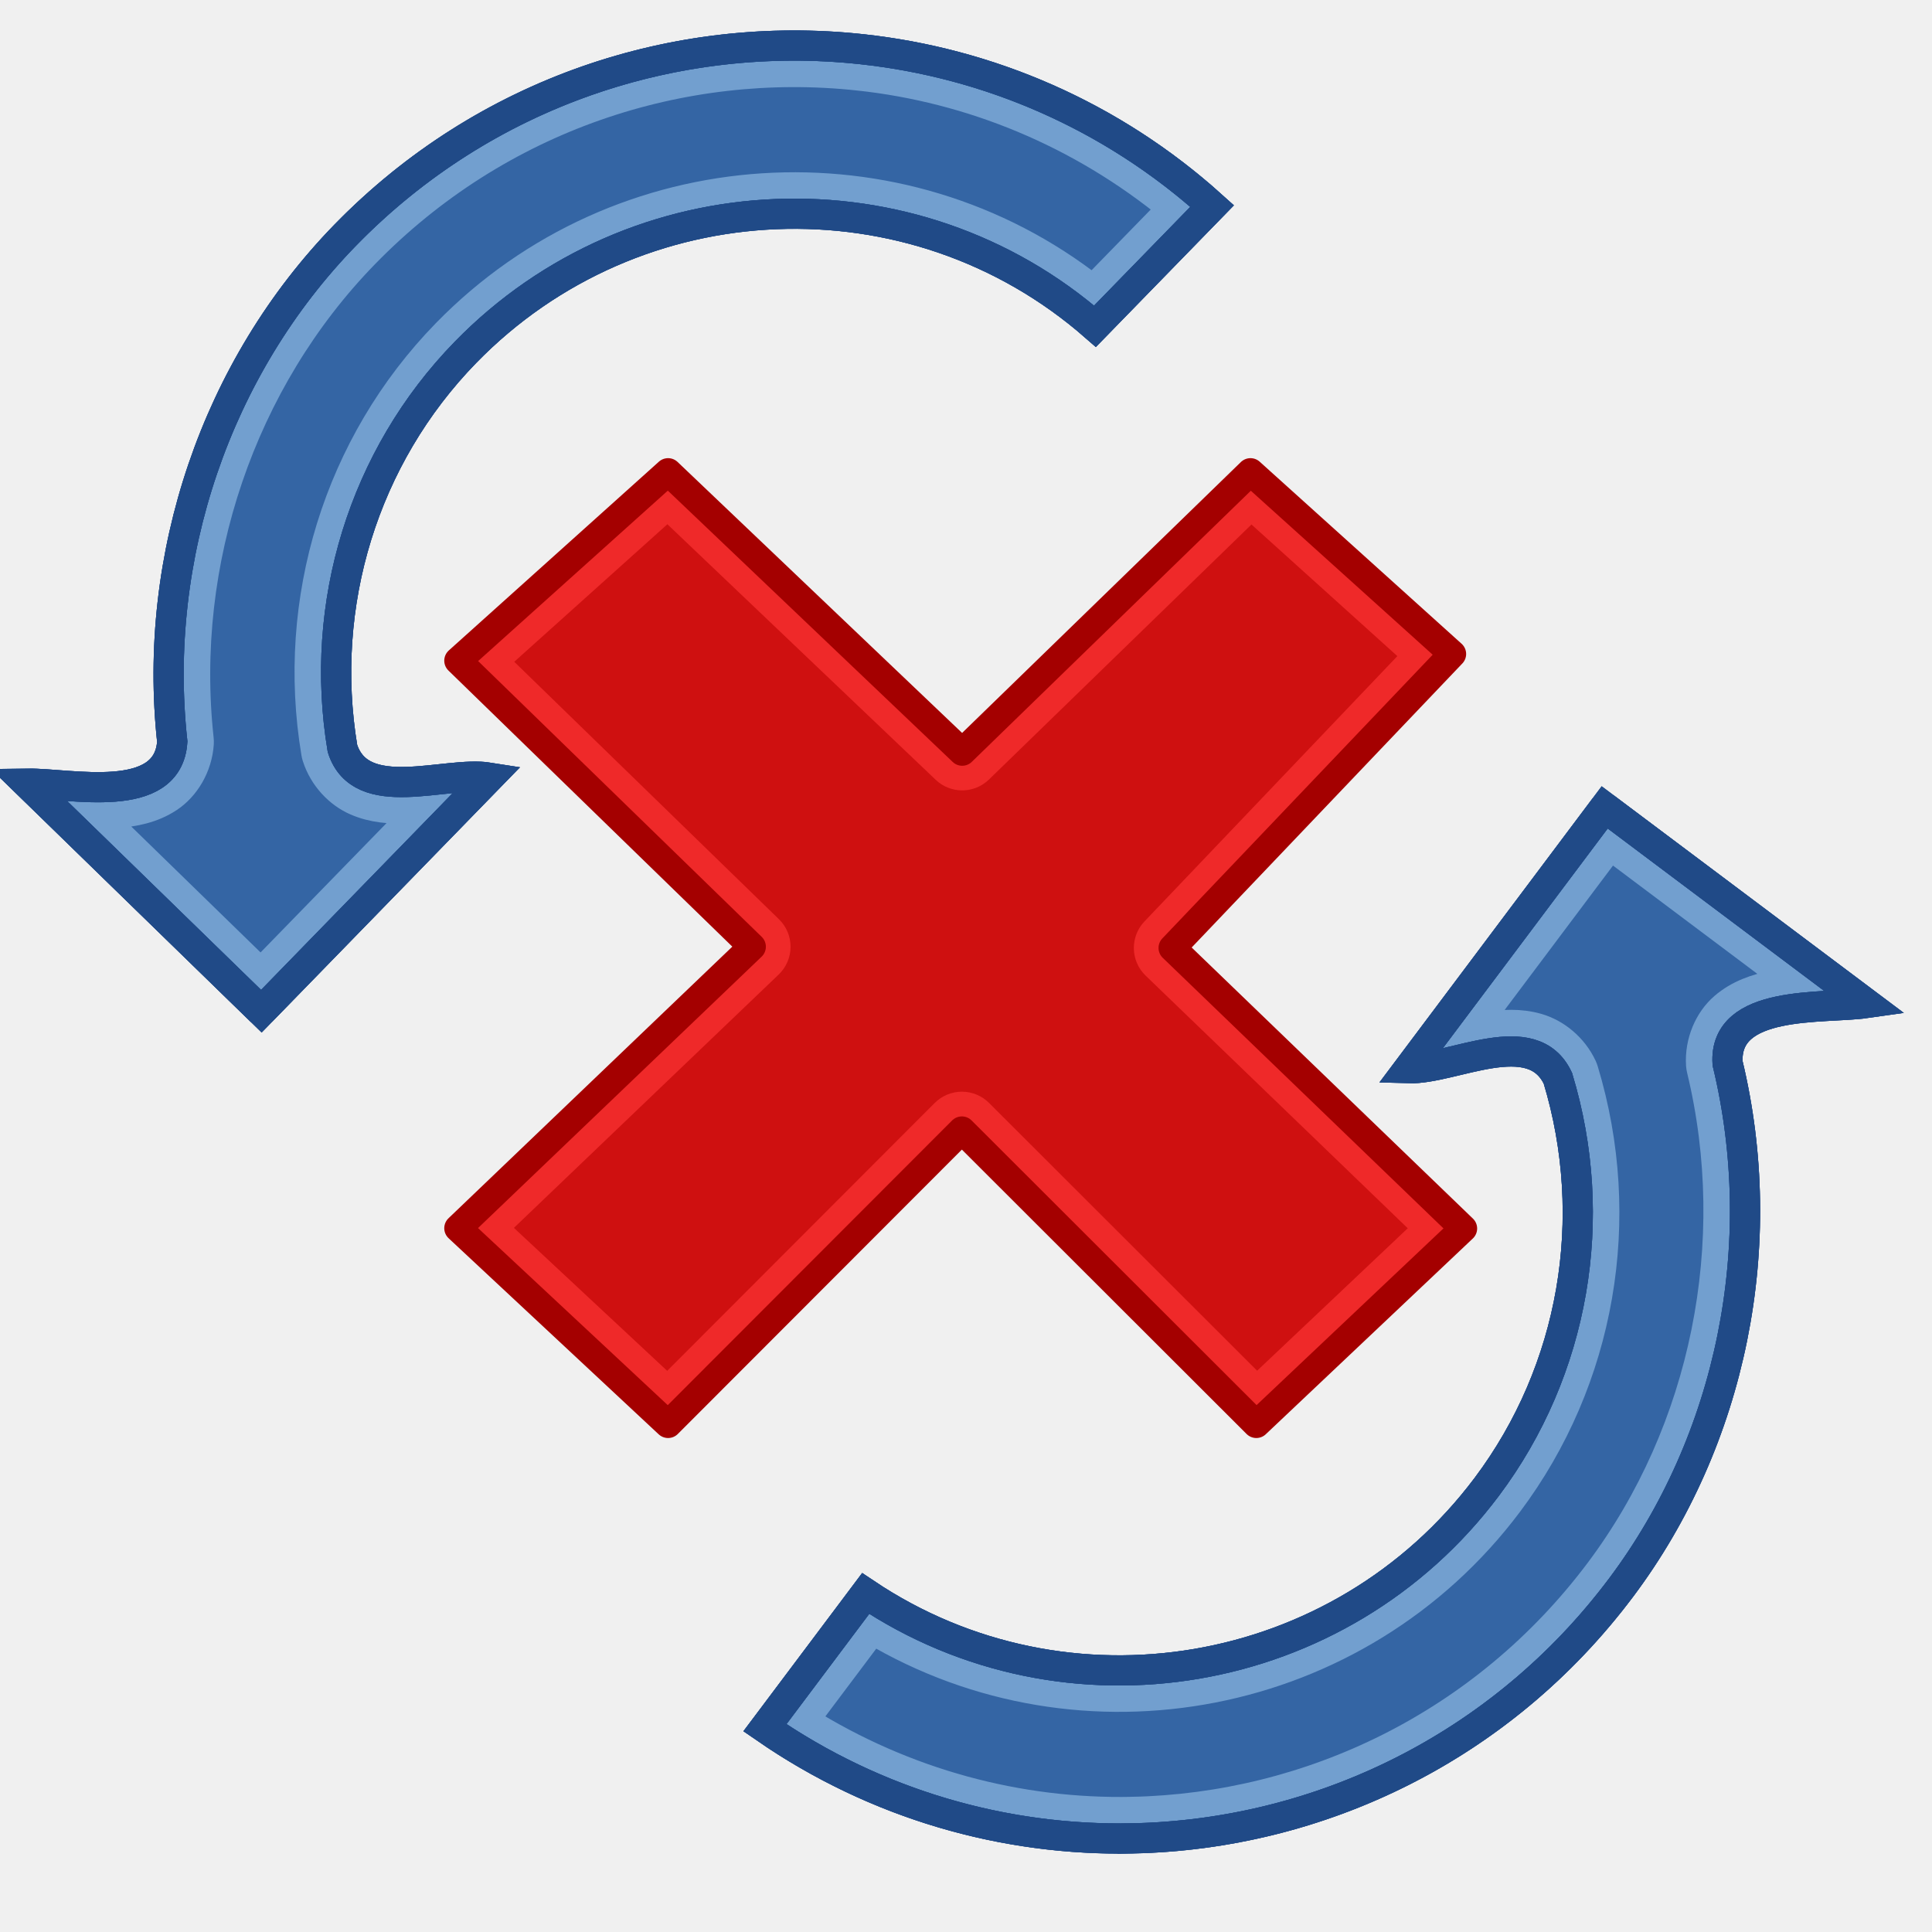
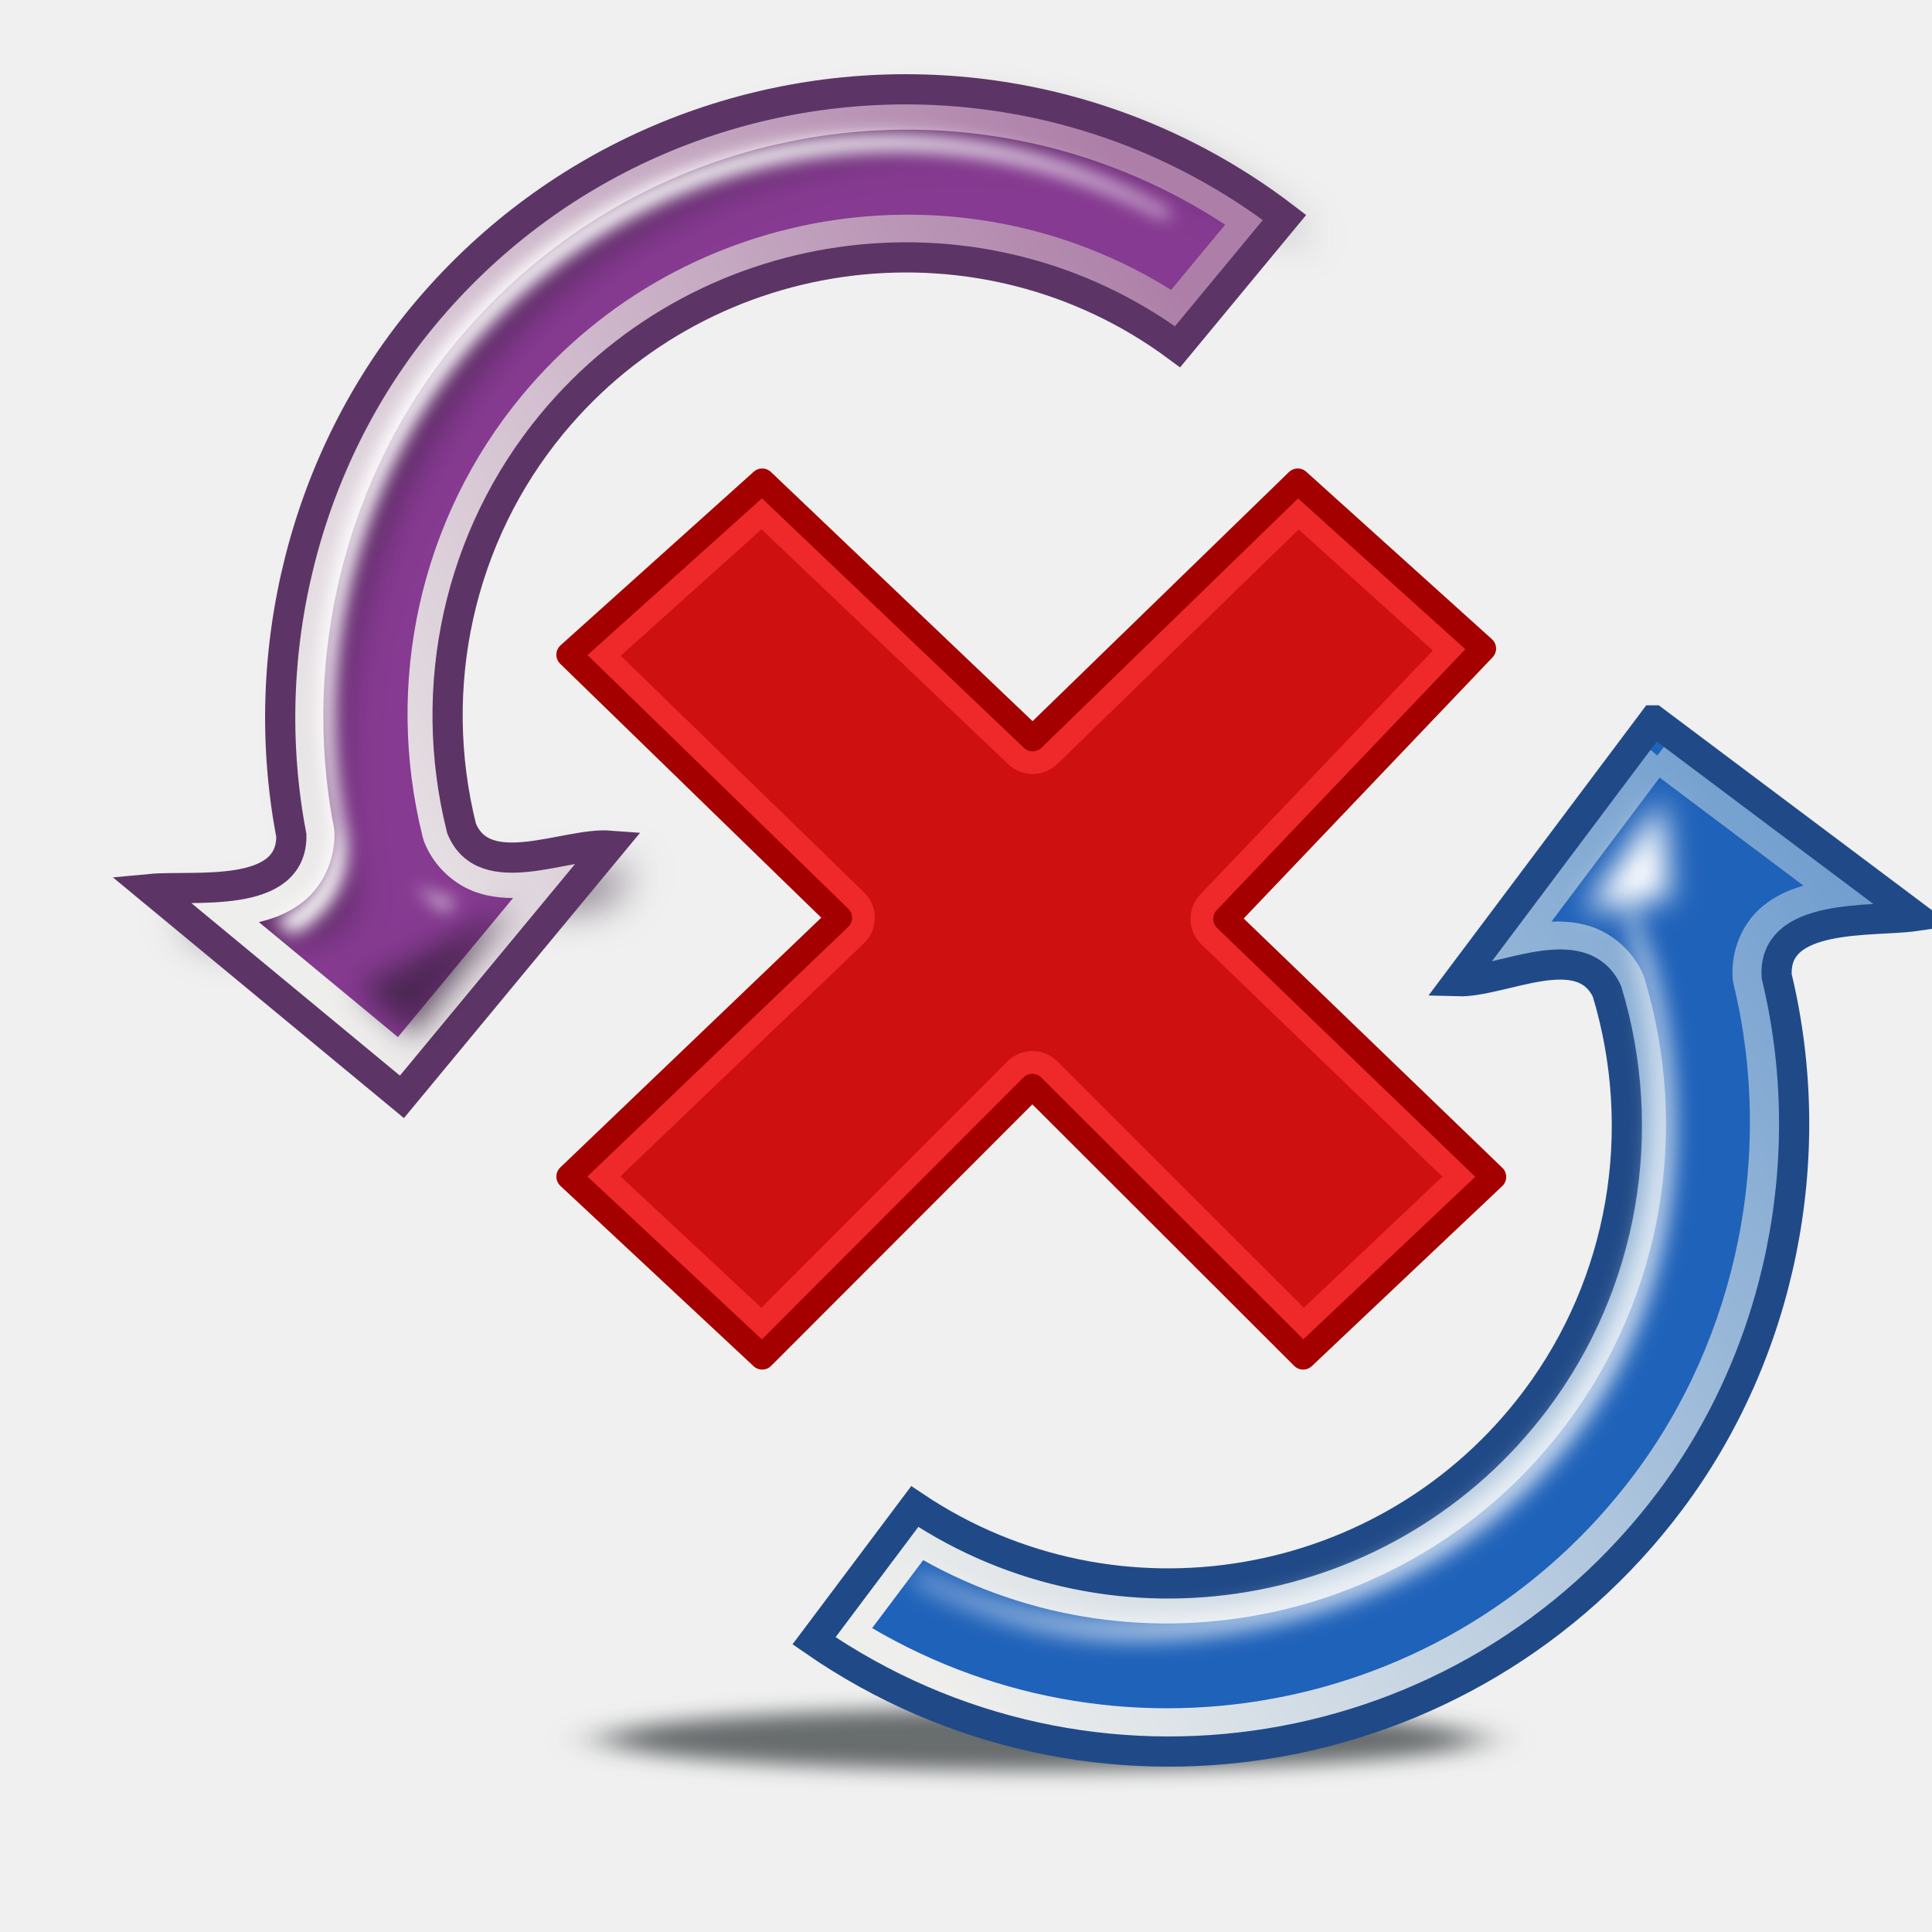
<svg xmlns="http://www.w3.org/2000/svg" xmlns:xlink="http://www.w3.org/1999/xlink" width="256" height="256" id="svg2" version="1.0">
  <defs id="defs4">
    <linearGradient id="linearGradient24470">
      <stop id="stop24472" style="stop-color:#ffffff;stop-opacity:1" offset="0" />
      <stop id="stop24474" style="stop-color:#ffffff;stop-opacity:0" offset="1" />
    </linearGradient>
    <linearGradient id="linearGradient24424">
      <stop offset="0" style="stop-color:white;stop-opacity:1" id="stop24426" />
      <stop offset="1" style="stop-color:#ffffff;stop-opacity:0" id="stop24428" />
    </linearGradient>
    <linearGradient x1="31.865" y1="17.13" x2="16.145" y2="32.85" id="linearGradient2181" xlink:href="#linearGradient7916" gradientUnits="userSpaceOnUse" gradientTransform="matrix(1.031799,-1.028741,1.031799,1.028741,-26.55286,23.96367)" />
    <linearGradient id="linearGradient7916">
      <stop id="stop7918" style="stop-color:white;stop-opacity:1" offset="0" />
      <stop id="stop7920" style="stop-color:white;stop-opacity:0.34" offset="1" />
    </linearGradient>
    <linearGradient xlink:href="#linearGradient7916" id="linearGradient3736" gradientUnits="userSpaceOnUse" gradientTransform="matrix(1.031799,-1.028741,1.031799,1.028741,-26.55286,23.96367)" x1="31.865" y1="17.13" x2="16.145" y2="32.85" />
    <linearGradient xlink:href="#linearGradient24424" id="linearGradient24422" x1="-75.968" y1="-216.064" x2="147.157" y2="137.935" gradientUnits="userSpaceOnUse" />
    <linearGradient xlink:href="#linearGradient24424-3" id="linearGradient24422-0" x1="-75.968" y1="-216.064" x2="147.157" y2="137.935" gradientUnits="userSpaceOnUse" />
    <linearGradient id="linearGradient24424-3">
      <stop offset="0" style="stop-color:white;stop-opacity:1" id="stop24426-3" />
      <stop offset="1" style="stop-color:#ffffff;stop-opacity:0" id="stop24428-1" />
    </linearGradient>
    <linearGradient gradientTransform="matrix(-3.24334,0,0,-3.24334,762.7166,98.75768)" y2="162.054" x2="192.671" y1="-13.389" x1="24.786" gradientUnits="userSpaceOnUse" id="linearGradient24447" xlink:href="#linearGradient24470" />
    <clipPath clipPathUnits="userSpaceOnUse" id="clipPath56876">
      <path style="fill:#edd400;fill-opacity:1;stroke:none;overflow:visible" d="m 457.375,78.262 c 79.856,1.598 159.686,-32.285 214.162,-99.023 50.252,-61.564 70.508,-144.912 54.934,-223.385 a 15.74,15.74 0 0 1 13.886,-18.649 c 6.11,-0.618 27.233,-2.826 46.42,-4.764 l -108.551,-88.584 -88.584,108.551 c 19.624,-1.985 41.662,-4.231 46.927,-4.764 a 15.74,15.74 0 0 1 16.825,11.757 c 15.698,60.815 1.858,125.535 -37.805,174.127 -66.356,81.293 -184.719,96.123 -268.488,34.866 l -45.711,55.846 c 46.645,35.167 101.346,52.928 155.984,54.022 z m 69.935,-146.356 90.307,-81.083 -126.389,-122.943 126.389,-121.017 -90.307,-84.225 -126.186,126.389 -126.592,-126.389 -88.989,84.124 125.071,120.612 -120.308,126.288 86.759,78.246 123.855,-120.409 126.389,120.409 z M 139.122,-190.834 223.246,-302.932 c -18.919,-0.557 -53.062,19.117 -64.056,-4.358 -18.174,-60.122 -7.033,-125.473 30.609,-175.647 62.974,-83.941 180.661,-103.489 266.866,-45.711 l 43.278,-57.772 c -118.265,-81.794 -280.743,-55.857 -367.815,60.204 -47.69,63.569 -64.585,147.642 -45.812,225.412 1.711,27.673 -41.312,23.269 -59.394,25.845 l 112.199,84.124 z" id="path56878" />
    </clipPath>
    <linearGradient gradientTransform="matrix(-3.24334,0,0,-3.24334,762.7166,98.75768)" y2="162.054" x2="192.671" y1="-13.389" x1="24.786" gradientUnits="userSpaceOnUse" id="linearGradient24447-2" xlink:href="#linearGradient24470-9" />
    <linearGradient id="linearGradient24470-9">
      <stop id="stop24472-7" style="stop-color:#ffffff;stop-opacity:1" offset="0" />
      <stop id="stop24474-4" style="stop-color:#ffffff;stop-opacity:0" offset="1" />
    </linearGradient>
    <clipPath clipPathUnits="userSpaceOnUse" id="clipPath56876-3">
      <path style="fill:#edd400;fill-opacity:1;stroke:none;overflow:visible" d="m 457.375,78.262 c 79.856,1.598 159.686,-32.285 214.162,-99.023 50.252,-61.564 70.508,-144.912 54.934,-223.385 a 15.74,15.74 0 0 1 13.886,-18.649 c 6.11,-0.618 27.233,-2.826 46.42,-4.764 l -108.551,-88.584 -88.584,108.551 c 19.624,-1.985 41.662,-4.231 46.927,-4.764 a 15.74,15.74 0 0 1 16.825,11.757 c 15.698,60.815 1.858,125.535 -37.805,174.127 -66.356,81.293 -184.719,96.123 -268.488,34.866 l -45.711,55.846 c 46.645,35.167 101.346,52.928 155.984,54.022 z m 69.935,-146.356 90.307,-81.083 -126.389,-122.943 126.389,-121.017 -90.307,-84.225 -126.186,126.389 -126.592,-126.389 -88.989,84.124 125.071,120.612 -120.308,126.288 86.759,78.246 123.855,-120.409 126.389,120.409 z M 139.122,-190.834 223.246,-302.932 c -18.919,-0.557 -53.062,19.117 -64.056,-4.358 -18.174,-60.122 -7.033,-125.473 30.609,-175.647 62.974,-83.941 180.661,-103.489 266.866,-45.711 l 43.278,-57.772 c -118.265,-81.794 -280.743,-55.857 -367.815,60.204 -47.69,63.569 -64.585,147.642 -45.812,225.412 1.711,27.673 -41.312,23.269 -59.394,25.845 l 112.199,84.124 z" id="path56878-5" />
    </clipPath>
    <linearGradient y2="162.054" x2="192.671" y1="-13.389" x1="24.786" gradientTransform="matrix(-3.24334,0,0,-3.24334,762.7166,98.75768)" gradientUnits="userSpaceOnUse" id="linearGradient2883" xlink:href="#linearGradient24470-9" />
+     <filter color-interpolation-filters="sRGB" id="filter55197-7-8" x="-0.221" width="1.442" y="-0.262" height="1.524">
+       <feGaussianBlur stdDeviation="1.887" id="feGaussianBlur55199-9-4" />
+     </filter>
+     <filter color-interpolation-filters="sRGB" id="filter49181">
+       <feGaussianBlur stdDeviation="2.602" id="feGaussianBlur49183" />
+     </filter>
+     <linearGradient xlink:href="#linearGradient49043" id="linearGradient49049" x1="95.027" y1="-233.451" x2="499.976" y2="-460.317" gradientUnits="userSpaceOnUse" />
+     <linearGradient id="linearGradient49043">
+       <stop style="stop-color:#eeeeec;stop-opacity:1" offset="0" id="stop49045" />
+       <stop style="stop-color:#ad7fa8;stop-opacity:1" offset="1" id="stop49047" />
+     </linearGradient>
+     <linearGradient xlink:href="#linearGradient49003" id="linearGradient49009" x1="129.65" y1="252.47" x2="255.625" y2="155.562" gradientUnits="userSpaceOnUse" />
+     <linearGradient id="linearGradient49003">
+       <stop style="stop-color:#eeeeec;stop-opacity:1" offset="0" id="stop49005" />
+       <stop style="stop-color:#729fcf;stop-opacity:1" offset="1" id="stop49007" />
+     </linearGradient>
+     <filter color-interpolation-filters="sRGB" id="filter48894" x="-0.418" width="1.835" y="-0.316" height="1.633">
+       <feGaussianBlur stdDeviation="1.391" id="feGaussianBlur48896" />
+     </filter>
+     <filter color-interpolation-filters="sRGB" id="filter55151">
+       <feGaussianBlur stdDeviation="1.123" id="feGaussianBlur55153" />
+     </filter>
+     <filter color-interpolation-filters="sRGB" id="filter55494">
+       <feGaussianBlur stdDeviation="1.502" id="feGaussianBlur55496" />
+     </filter>
+     <filter color-interpolation-filters="sRGB" id="filter17090-1" x="-0.071" width="1.141" y="-0.398" height="1.797">
+       <feGaussianBlur stdDeviation="4.406" id="feGaussianBlur17092-0" />
+     </filter>
+     <linearGradient gradientTransform="matrix(-3.24334,0,0,-3.24334,762.7166,98.75768)" y2="162.054" x2="192.671" y1="-13.389" x1="24.786" gradientUnits="userSpaceOnUse" id="linearGradient24447-0" xlink:href="#linearGradient24470-6" />
+     <linearGradient id="linearGradient24470-6">
+       <stop id="stop24472-2" style="stop-color:#ffffff;stop-opacity:1" offset="0" />
+       <stop id="stop24474-9" style="stop-color:#ffffff;stop-opacity:0" offset="1" />
+     </linearGradient>
+     <clipPath clipPathUnits="userSpaceOnUse" id="clipPath56876-9">
+       <path style="fill:#edd400;fill-opacity:1;stroke:none;overflow:visible" d="m 457.375,78.262 c 79.856,1.598 159.686,-32.285 214.162,-99.023 50.252,-61.564 70.508,-144.912 54.934,-223.385 a 15.74,15.74 0 0 1 13.886,-18.649 c 6.11,-0.618 27.233,-2.826 46.42,-4.764 l -108.551,-88.584 -88.584,108.551 c 19.624,-1.985 41.662,-4.231 46.927,-4.764 a 15.74,15.74 0 0 1 16.825,11.757 c 15.698,60.815 1.858,125.535 -37.805,174.127 -66.356,81.293 -184.719,96.123 -268.488,34.866 l -45.711,55.846 c 46.645,35.167 101.346,52.928 155.984,54.022 z m 69.935,-146.356 90.307,-81.083 -126.389,-122.943 126.389,-121.017 -90.307,-84.225 -126.186,126.389 -126.592,-126.389 -88.989,84.124 125.071,120.612 -120.308,126.288 86.759,78.246 123.855,-120.409 126.389,120.409 z M 139.122,-190.834 223.246,-302.932 c -18.919,-0.557 -53.062,19.117 -64.056,-4.358 -18.174,-60.122 -7.033,-125.473 30.609,-175.647 62.974,-83.941 180.661,-103.489 266.866,-45.711 l 43.278,-57.772 c -118.265,-81.794 -280.743,-55.857 -367.815,60.204 -47.69,63.569 -64.585,147.642 -45.812,225.412 1.711,27.673 -41.312,23.269 -59.394,25.845 l 112.199,84.124 z" id="path56878-0" />
+     </clipPath>
+     <linearGradient y2="162.054" x2="192.671" y1="-13.389" x1="24.786" gradientTransform="matrix(-3.24334,0,0,-3.24334,762.7166,98.75768)" gradientUnits="userSpaceOnUse" id="linearGradient2883-8" xlink:href="#linearGradient49043" />
  </defs>
  <g id="layer1" transform="translate(0,208)">
    <g id="g2424" transform="matrix(0.3668174,0.3099156,0.3099156,-0.3668174,-126.4529,64.32067)" style="opacity:0.5;fill:none;stroke:#ffffff;stroke-width:4.12;stroke-opacity:1" />
    <g style="overflow:visible" id="g2518" transform="matrix(0.3425824,0,0,0.3425824,2.76186,1.433025)">
      <g style="fill:#969696;fill-opacity:0.933;overflow:visible" id="g2606" transform="matrix(0.9,0,0,0.9,2.625405,9.460179)">
        <g id="g2831" transform="translate(-3.214215,4.824151)">
          <g transform="matrix(-1,0,0,-1,805.7854,-559.882)" style="fill:#969696;fill-opacity:0.933;overflow:visible" id="g24366-4">
-             <path d="m 185.542,-393.243 125.104,120.583 -120.379,126.324 86.777,78.246 123.887,-120.379 126.398,120.379 90.284,-81.124 -126.398,-122.931 126.398,-120.968 -90.284,-84.265 -126.251,126.398 -126.545,-126.398 -88.99,84.136 z" id="text1314-7" style="font-size:59.901px;font-style:normal;font-variant:normal;font-weight:bold;font-stretch:normal;text-align:start;line-height:125%;writing-mode:lr-tb;text-anchor:start;fill:#cc0000;stroke:none;stroke-width:11.818;stroke-linecap:butt;stroke-linejoin:round;stroke-miterlimit:4;stroke-opacity:1;stroke-dasharray:none;overflow:visible;font-family:Bitstream Vera Sans" />
-             <path xlink:href="#text1314" style="font-size:59.901px;font-style:normal;font-variant:normal;font-weight:bold;font-stretch:normal;text-align:start;line-height:125%;writing-mode:lr-tb;text-anchor:start;fill:none;stroke:#ef2929;stroke-width:12.973;stroke-linecap:butt;stroke-linejoin:round;stroke-miterlimit:4;stroke-opacity:1;stroke-dasharray:none;font-family:Bitstream Vera Sans" id="path24246" d="M 527.562,-463.438 408.156,-343.875 a 10.022,10.022 0 0 1 -14.188,0 l -119.656,-119.531 -74.25,70.219 117.562,113.312 a 10.022,10.022 0 0 1 0.281,14.125 l -113.281,118.844 72.156,65.094 117.188,-113.844 a 10.022,10.022 0 0 1 13.875,-0.062 L 527.5,-81.75 602.938,-149.5 484.219,-264.969 a 10.022,10.022 0 0 1 0.062,-14.438 l 118.75,-113.625 -75.469,-70.406 z" />
-             <g id="g3658" transform="translate(-14.27441,-21.41162)">
-               <path id="path24284-2-2" d="m 139.092,-190.85 84.108,-112.098 c -18.919,-0.557 -53.019,19.122 -64.013,-4.353 -18.174,-60.122 -7.052,-125.412 30.59,-175.586 62.974,-83.941 180.707,-103.583 266.912,-45.805 l 43.3,-57.695 c -118.265,-81.794 -280.837,-55.892 -367.908,60.169 -47.69,63.569 -64.586,147.638 -45.814,225.407 1.711,27.673 -41.223,23.279 -59.304,25.855 l 112.13,84.107 z" style="fill:#3465a4;fill-opacity:1;stroke:none;overflow:visible" />
-               <path d="m 342.188,-622.562 c -76.483,1.601 -151.434,37.119 -201,103.188 -45.574,60.747 -61.812,141.47 -43.844,215.906 a 11.386,11.386 0 0 1 0.312,1.969 c 0.608,9.827 -3.554,19.134 -9.938,24.656 -6.384,5.522 -13.935,7.947 -21.344,9.5 -2.815,0.59 -5.665,0.976 -8.5,1.344 l 78.938,59.219 59.938,-79.875 c -2.34,0.465 -4.387,1.002 -6.781,1.375 -6.94,1.081 -14.359,1.631 -22,-0.594 -7.641,-2.225 -15.128,-8.126 -19.094,-16.594 a 11.386,11.386 0 0 1 -0.594,-1.562 c -19.207,-63.538 -7.433,-132.584 32.406,-185.688 64.352,-85.778 182.98,-108.063 273.188,-54.188 l 29.625,-39.438 c -43.643,-27.325 -92.711,-40.236 -141.312,-39.219 z" id="path24316" style="fill:none;stroke:#729fcf;stroke-width:12.973;stroke-miterlimit:4;overflow:visible" xlink:href="#path24284-2" />
-               <path d="m 341.938,-633.938 c -79.854,1.671 -158.145,38.807 -209.844,107.719 -47.69,63.569 -64.585,147.636 -45.812,225.406 1.711,27.673 -41.231,23.268 -59.312,25.844 l 112.125,84.125 84.094,-112.094 c -18.919,-0.557 -53.006,19.1 -64,-4.375 -18.174,-60.122 -7.048,-125.388 30.594,-175.562 62.974,-83.941 180.701,-103.591 266.906,-45.812 L 500,-586.375 c -48.045,-33.229 -103.425,-48.706 -158.062,-47.562 z" id="path24311" style="fill:none;stroke:#204a87;stroke-width:12.973;stroke-miterlimit:4;stroke-dasharray:none;overflow:visible" xlink:href="#path24284-2" />
-               <path d="m 341.938,-633.938 c -79.854,1.671 -158.145,38.807 -209.844,107.719 -47.69,63.569 -64.585,147.636 -45.812,225.406 1.711,27.673 -41.231,23.268 -59.312,25.844 l 112.125,84.125 84.094,-112.094 c -18.919,-0.557 -53.006,19.1 -64,-4.375 -18.174,-60.122 -7.048,-125.388 30.594,-175.562 62.974,-83.941 180.701,-103.591 266.906,-45.812 L 500,-586.375 c -48.045,-33.229 -103.425,-48.706 -158.062,-47.562 z" id="path24314" style="fill:none;stroke:#204a87;stroke-width:12.973;stroke-miterlimit:4;overflow:visible" xlink:href="#path24284-2" />
-               <path id="path24284-2" d="m 139.092,-190.85 84.108,-112.098 c -18.919,-0.557 -53.019,19.122 -64.013,-4.353 -18.174,-60.122 -7.052,-125.412 30.59,-175.586 62.974,-83.941 180.707,-103.583 266.912,-45.805 l 43.3,-57.695 c -118.265,-81.794 -280.837,-55.892 -367.908,60.169 -47.69,63.569 -64.586,147.638 -45.814,225.407 1.711,27.673 -41.223,23.279 -59.304,25.855 l 112.13,84.107 z" style="fill:none;stroke:#204a87;stroke-width:12.973;stroke-miterlimit:4;overflow:visible" />
+             <g id="g2955" transform="matrix(0.9196057,0,0,0.9196057,1.951356,-9.436191)">
+               <path style="font-size:59.901px;font-style:normal;font-variant:normal;font-weight:bold;font-stretch:normal;text-align:start;line-height:125%;writing-mode:lr-tb;text-anchor:start;fill:#cc0000;stroke:none;overflow:visible;font-family:Bitstream Vera Sans" id="text1314-7" d="m 185.542,-393.243 125.104,120.583 -120.379,126.324 86.777,78.246 123.887,-120.379 126.398,120.379 90.284,-81.124 -126.398,-122.931 126.398,-120.968 -90.284,-84.265 -126.251,126.398 -126.545,-126.398 -88.99,84.136 z" />
+               <path d="M 527.562,-463.438 408.156,-343.875 a 10.022,10.022 0 0 1 -14.188,0 l -119.656,-119.531 -74.25,70.219 117.562,113.312 a 10.022,10.022 0 0 1 0.281,14.125 l -113.281,118.844 72.156,65.094 117.188,-113.844 a 10.022,10.022 0 0 1 13.875,-0.062 L 527.5,-81.75 602.938,-149.5 484.219,-264.969 a 10.022,10.022 0 0 1 0.062,-14.438 l 118.75,-113.625 -75.469,-70.406 z" id="path24246" style="font-size:59.901px;font-style:normal;font-variant:normal;font-weight:bold;font-stretch:normal;text-align:start;line-height:125%;writing-mode:lr-tb;text-anchor:start;fill:none;stroke:#ef2929;stroke-width:12.973;stroke-linecap:butt;stroke-linejoin:round;stroke-miterlimit:4;stroke-opacity:1;stroke-dasharray:none;font-family:Bitstream Vera Sans" xlink:href="#text1314" />
+               <path style="font-size:59.901px;font-style:normal;font-variant:normal;font-weight:bold;font-stretch:normal;text-align:start;line-height:125%;writing-mode:lr-tb;text-anchor:start;fill:none;stroke:#a40000;stroke-width:11.818;stroke-linecap:butt;stroke-linejoin:round;stroke-miterlimit:4;stroke-opacity:1;stroke-dasharray:none;font-family:Bitstream Vera Sans" id="text1314" d="m 185.542,-393.243 125.104,120.583 -120.379,126.324 86.777,78.246 123.887,-120.379 126.398,120.379 90.284,-81.124 -126.398,-122.931 126.398,-120.968 -90.284,-84.265 -126.251,126.398 -126.545,-126.398 -88.99,84.136 z" />
            </g>
-             <path d="m 185.542,-393.243 125.104,120.583 -120.379,126.324 86.777,78.246 123.887,-120.379 126.398,120.379 90.284,-81.124 -126.398,-122.931 126.398,-120.968 -90.284,-84.265 -126.251,126.398 -126.545,-126.398 -88.99,84.136 z" id="text1314" style="font-size:59.901px;font-style:normal;font-variant:normal;font-weight:bold;font-stretch:normal;text-align:start;line-height:125%;writing-mode:lr-tb;text-anchor:start;fill:none;fill-opacity:1;stroke:#a40000;stroke-width:11.818;stroke-linecap:butt;stroke-linejoin:round;stroke-miterlimit:4;stroke-opacity:1;stroke-dasharray:none;font-family:Bitstream Vera Sans" />
-             <g style="fill:#969696;fill-opacity:0.933;overflow:visible" id="g3658-3" transform="matrix(-0.9917569,-0.1281336,0.1281336,-0.9917569,864.5237,-471.3134)">
-               <path id="path24284-2-2-8" d="m 139.092,-190.85 84.108,-112.098 c -18.919,-0.557 -53.019,19.122 -64.013,-4.353 -18.174,-60.122 -7.052,-125.412 30.59,-175.586 62.974,-83.941 180.707,-103.583 266.912,-45.805 l 43.3,-57.695 c -118.265,-81.794 -280.837,-55.892 -367.908,60.169 -47.69,63.569 -64.586,147.638 -45.814,225.407 1.711,27.673 -41.223,23.279 -59.304,25.855 l 112.13,84.107 z" style="fill:#3465a4;fill-opacity:1;stroke:none;overflow:visible" />
-               <path d="m 342.188,-622.562 c -76.483,1.601 -151.434,37.119 -201,103.188 -45.574,60.747 -61.812,141.47 -43.844,215.906 a 11.386,11.386 0 0 1 0.312,1.969 c 0.608,9.827 -3.554,19.134 -9.938,24.656 -6.384,5.522 -13.935,7.947 -21.344,9.5 -2.815,0.59 -5.665,0.976 -8.5,1.344 l 78.938,59.219 59.938,-79.875 c -2.34,0.465 -4.387,1.002 -6.781,1.375 -6.94,1.081 -14.359,1.631 -22,-0.594 -7.641,-2.225 -15.128,-8.126 -19.094,-16.594 a 11.386,11.386 0 0 1 -0.594,-1.562 c -19.207,-63.538 -7.433,-132.584 32.406,-185.688 64.352,-85.778 182.98,-108.063 273.188,-54.188 l 29.625,-39.438 c -43.643,-27.325 -92.711,-40.236 -141.312,-39.219 z" id="path24316-5" style="fill:none;stroke:#729fcf;stroke-width:12.973;stroke-miterlimit:4;overflow:visible" xlink:href="#path24284-2-8" />
-               <path d="m 341.938,-633.938 c -79.854,1.671 -158.145,38.807 -209.844,107.719 -47.69,63.569 -64.585,147.636 -45.812,225.406 1.711,27.673 -41.231,23.268 -59.312,25.844 l 112.125,84.125 84.094,-112.094 c -18.919,-0.557 -53.006,19.1 -64,-4.375 -18.174,-60.122 -7.048,-125.388 30.594,-175.562 62.974,-83.941 180.701,-103.591 266.906,-45.812 L 500,-586.375 c -48.045,-33.229 -103.425,-48.706 -158.062,-47.562 z" id="path24311-1" style="fill:none;stroke:#204a87;stroke-width:12.973;stroke-miterlimit:4;stroke-dasharray:none;overflow:visible" xlink:href="#path24284-2-8" />
-               <path d="m 341.938,-633.938 c -79.854,1.671 -158.145,38.807 -209.844,107.719 -47.69,63.569 -64.585,147.636 -45.812,225.406 1.711,27.673 -41.231,23.268 -59.312,25.844 l 112.125,84.125 84.094,-112.094 c -18.919,-0.557 -53.006,19.1 -64,-4.375 -18.174,-60.122 -7.048,-125.388 30.594,-175.562 62.974,-83.941 180.701,-103.591 266.906,-45.812 L 500,-586.375 c -48.045,-33.229 -103.425,-48.706 -158.062,-47.562 z" id="path24314-0" style="fill:none;stroke:#204a87;stroke-width:12.973;stroke-miterlimit:4;overflow:visible" xlink:href="#path24284-2-8" />
-               <path id="path24284-2-8" d="m 139.092,-190.85 84.108,-112.098 c -18.919,-0.557 -53.019,19.122 -64.013,-4.353 -18.174,-60.122 -7.052,-125.412 30.59,-175.586 62.974,-83.941 180.707,-103.583 266.912,-45.805 l 43.3,-57.695 c -118.265,-81.794 -280.837,-55.892 -367.908,60.169 -47.69,63.569 -64.586,147.638 -45.814,225.407 1.711,27.673 -41.223,23.279 -59.304,25.855 l 112.13,84.107 z" style="fill:none;stroke:#204a87;stroke-width:12.973;stroke-miterlimit:4;overflow:visible" />
+             <path style="opacity:0.7;color:#000000;fill:#2e3436;fill-opacity:1;fill-rule:nonzero;stroke:none;stroke-width:5;marker:none;visibility:visible;display:inline;overflow:visible;filter:url(#filter17090-1);enable-background:accumulate" id="path17088-3" d="m 229.638,269.456 a 74.84,13.273 0 1 1 -149.68,0 74.84,13.273 0 1 1 149.68,0 z" transform="matrix(-2.5199,0,0,-1.01419,757.0744,-339.4335)" />
+             <path style="fill:#1f62b9;fill-opacity:1;stroke:none;display:inline;overflow:visible;enable-background:new" d="m 103.724,-174.887 84.108,-112.098 c -18.919,-0.557 -53.019,19.122 -64.013,-4.353 -18.174,-60.122 -7.052,-125.412 30.59,-175.586 62.974,-83.941 180.707,-103.583 266.912,-45.805 l 43.3,-57.695 c -118.265,-81.794 -280.837,-55.892 -367.908,60.169 -47.69,63.569 -64.586,147.638 -45.814,225.407 1.711,27.673 -41.223,23.279 -59.304,25.855 l 112.13,84.107 z" id="path24284-2-2-3" />
+             <g transform="matrix(-3.24334,0,0,-3.24334,862.5745,273.9285)" style="display:inline;enable-background:new" id="g17094">
+               <path id="path24284-0" d="m 678.219,-356.156 -88.625,108.562 c 19.624,-1.985 41.673,-4.217 46.938,-4.75 A 15.74,15.74 0 0 1 653.375,-240.625 c 15.698,60.815 1.913,125.596 -37.75,174.188 -66.356,81.293 -184.794,96.101 -268.562,34.844 l -45.625,55.875 c 114.818,86.565 278.314,67.338 370.062,-45.062 50.252,-61.564 70.574,-144.871 55,-223.344 a 15.74,15.74 0 0 1 13.844,-18.719 c 6.11,-0.618 27.282,-2.75 46.469,-4.688 l -108.594,-88.625 z" style="fill:#863a91;fill-opacity:1;stroke:none;display:inline;overflow:visible;enable-background:new" transform="matrix(-0.3083242,0,0,-0.3083242,276.8575,79.5371)" />
+               <path id="path24284-0-4" d="M 139.844,57.406 C 115.222,56.914 90.609,67.361 73.812,87.938 58.319,106.919 52.073,132.617 56.875,156.812 a 4.853,4.853 0 0 1 -4.281,5.781 c -1.884,0.191 -8.428,0.84 -14.344,1.438 l 4.812,3.906 c 5.63,-0.568 11.754,-1.164 13.531,-1.344 A 4.853,4.853 0 0 0 60.875,160.812 c -4.802,-24.195 1.444,-49.893 16.938,-68.875 27.082,-33.179 74.447,-40.022 109.5,-17.125 l 0.594,-0.75 C 173.524,63.22 156.69,57.743 139.844,57.406 z M 99.062,157.875 c -6.051,0.612 -12.846,1.305 -14.469,1.469 a 4.853,4.853 0 0 1 -1.281,-0.031 c 0.034,0.136 0.059,0.271 0.094,0.406 a 4.853,4.853 0 0 0 5.188,3.625 c 0.736,-0.074 4.25,-0.422 6.562,-0.656 l 3.906,-4.812 z" style="opacity:0.6;fill:#2b1930;fill-opacity:1;stroke:none;display:inline;overflow:visible;filter:url(#filter49181);enable-background:new" />
+               <path xlink:href="#path24284-2-1" style="fill:none;stroke:url(#linearGradient49049);stroke-width:12.973;stroke-miterlimit:4;display:inline;overflow:visible;enable-background:new" id="path24316-0" d="m 363.062,-571.062 c -76.486,1.601 -151.468,37.091 -201.031,103.156 C 116.458,-407.159 100.22,-326.436 118.188,-252 a 11.386,11.386 0 0 1 0.312,1.969 c 0.608,9.827 -3.556,19.131 -9.938,24.656 -6.381,5.525 -13.935,7.973 -21.344,9.531 -2.815,0.592 -5.664,0.975 -8.5,1.344 l 78.938,59.188 59.969,-79.875 c -2.34,0.466 -4.388,1.001 -6.781,1.375 -6.939,1.086 -14.326,1.659 -21.969,-0.562 -7.642,-2.221 -15.159,-8.125 -19.125,-16.594 a 11.386,11.386 0 0 1 -0.594,-1.562 c -19.206,-63.536 -7.468,-132.611 32.375,-185.719 64.353,-85.779 183.009,-108.064 273.219,-54.188 l 29.594,-39.438 c -43.638,-27.32 -92.676,-40.205 -141.281,-39.188 z" transform="matrix(0.3079752,0.01466499,-0.01466499,0.3079752,16.99963,228.6771)" />
+               <path d="m 234.688,143.312 -18.469,24.594 c 0.714,-0.141 1.333,-0.324 2.062,-0.438 2.142,-0.334 4.422,-0.498 6.781,0.188 2.359,0.686 4.682,2.511 5.906,5.125 a 3.519,3.519 0 0 1 0.188,0.469 c 5.923,19.594 2.286,40.936 -10,57.312 -19.839,26.444 -56.376,33.222 -84.188,16.625 l -9.156,12.188 c 34.625,21.66 80.516,13.584 105.5,-19.719 14.05,-18.728 19.071,-43.615 13.531,-66.562 A 3.519,3.519 0 0 1 246.75,172.5 c -0.188,-3.032 1.093,-5.921 3.062,-7.625 1.969,-1.704 4.278,-2.458 6.562,-2.938 0.91,-0.191 1.772,-0.197 2.688,-0.312 l -24.375,-18.312 z" id="path48553" style="fill:none;stroke:url(#linearGradient49009);stroke-width:4;stroke-miterlimit:4;display:inline;overflow:visible;enable-background:new" xlink:href="#path24284-2-9" transform="translate(-0.336564,-0.1565071)" />
+               <path transform="matrix(1.408315,0,0,1.408315,-94.9917,-63.79374)" id="path48888" d="m 227.079,161.514 7.356,-10.554 0.64,9.275 -7.996,1.279 z" style="fill:#ffffff;fill-opacity:1;stroke:none;filter:url(#filter48894)" />
+               <path xlink:href="#path24284-2-1" style="fill:none;stroke:#5c3566;stroke-width:12.973;stroke-miterlimit:4;display:inline;overflow:visible;enable-background:new" id="path24314-9" d="m 362.812,-582.438 c -79.854,1.671 -158.176,38.776 -209.875,107.688 -47.69,63.569 -64.585,147.636 -45.812,225.406 1.711,27.673 -41.231,23.299 -59.312,25.875 l 112.125,84.094 84.125,-112.094 c -18.919,-0.557 -53.006,19.131 -64,-4.344 -18.174,-60.122 -7.079,-125.42 30.562,-175.594 62.974,-83.941 180.732,-103.591 266.938,-45.812 l 43.281,-57.688 C 472.799,-568.135 417.45,-583.581 362.812,-582.438 z" transform="matrix(0.3079752,0.01466499,-0.01466499,0.3079752,16.79489,228.8402)" />
+               <path id="path24284-2-9" d="m 233.972,138.381 -25.933,34.563 c 5.833,0.172 16.347,-5.896 19.737,1.342 5.603,18.537 2.174,38.668 -9.432,54.138 -19.416,25.881 -55.716,31.937 -82.295,14.123 l -13.35,17.789 c 36.464,25.219 86.589,17.233 113.435,-18.552 14.704,-19.6 19.914,-45.52 14.126,-69.499 -0.528,-8.532 12.71,-7.177 18.285,-7.972 l -34.572,-25.932 z" style="fill:none;stroke:#204a87;stroke-width:4;stroke-miterlimit:4;display:inline;overflow:visible;enable-background:new" />
+               <path id="path55114" d="m 132.528,60.807 c -0.86,-0.007 -1.734,0.008 -2.594,0.031 -21.066,0.563 -41.737,9.96 -56.156,27.625 -13.933,17.069 -19.646,40.384 -15.313,62.219 1.246,6.287 -1.846,11.83 -7.219,14.156 l 2.281,1.875 c 5.196,-2.397 8.161,-7.857 6.938,-14.031 -4.334,-21.835 1.38,-45.15 15.312,-62.219 14.42,-17.665 35.09,-27.062 56.156,-27.625 12.849,-0.343 25.756,2.647 37.5,9.031 l 0.469,-0.594 C 158.289,64.39 145.425,60.912 132.528,60.807 z M 69.84,160.057 c 1.178,1.482 2.649,2.65 4.344,3.438 l 0.875,-1.062 c -1.942,-0.394 -3.714,-1.201 -5.219,-2.375 z" style="fill:#ffffff;fill-opacity:1;stroke:none;display:inline;overflow:visible;filter:url(#filter55151);enable-background:new" />
+               <path id="path55114-7" d="m 169.765,259.656 c 0.832,-0.051 1.677,-0.125 2.506,-0.206 20.336,-1.968 39.692,-10.454 52.444,-28.514 12.321,-17.45 14.27,-40.385 8.603,-61.21 -1.007,-0.789 -4.603,-19.996 -2.069,-1.799 5.667,20.825 3.718,43.76 -8.603,61.21 -12.752,18.06 -32.107,26.545 -52.444,28.514 -12.403,1.2 -22.21,-0.819 -34,-6.199 l -0.413,0.606 c 11.698,5.874 21.496,8.369 33.976,7.598 z" style="fill:#ffffff;fill-opacity:1;stroke:none;display:inline;overflow:visible;filter:url(#filter55494);enable-background:new" />
            </g>
+             <path id="path55187" d="m 30.348,122.653 20.469,-10.874 -13.113,17.271 -7.356,-6.397 z" style="opacity:0.7;fill:#341e3a;fill-opacity:1;stroke:none;display:inline;filter:url(#filter55197-7-8);enable-background:new" transform="matrix(-3.24334,0,0,-3.24334,758.771,108.0489)" />
          </g>
          <g transform="matrix(-0.9986189,0.05253862,-0.05253862,-0.9986189,790.7755,-585.844)" style="fill:#969696;fill-opacity:0.933;overflow:visible" id="g24318-9" />
        </g>
      </g>
    </g>
  </g>
</svg>
